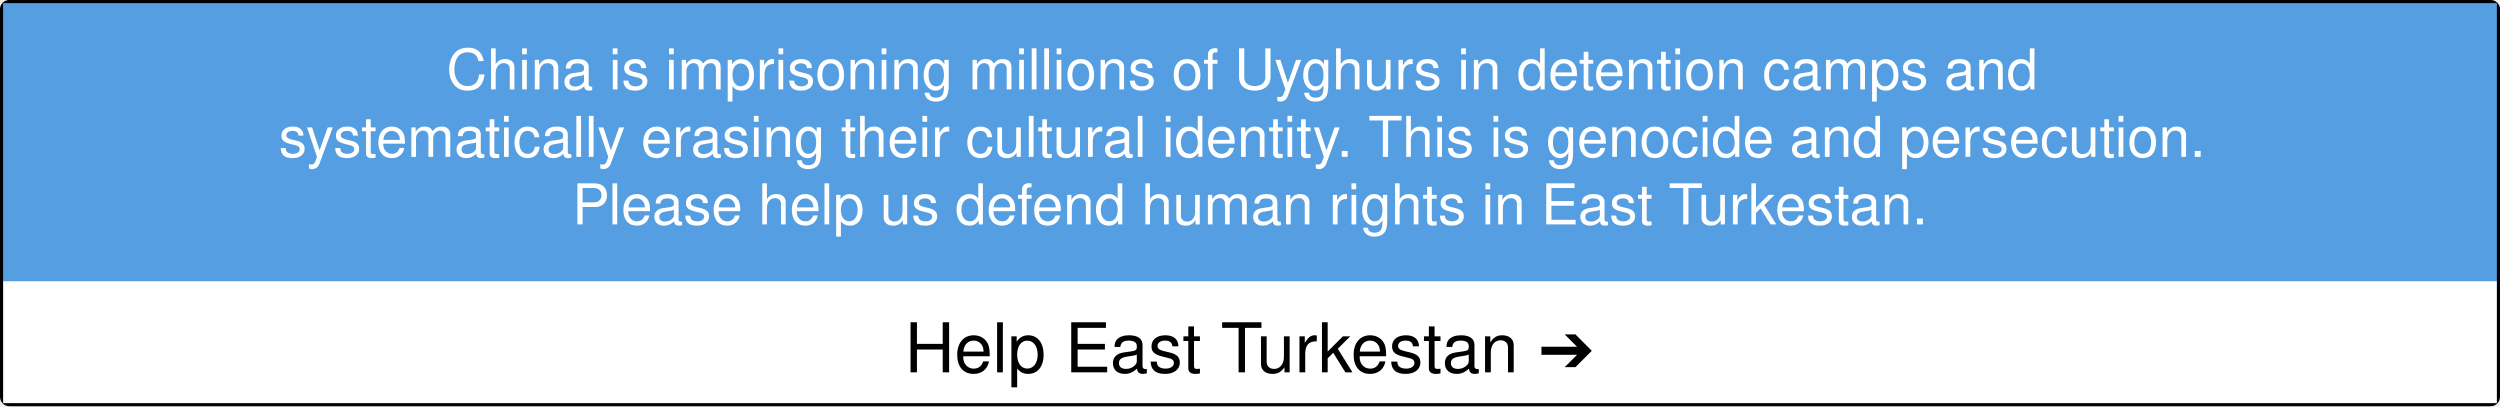
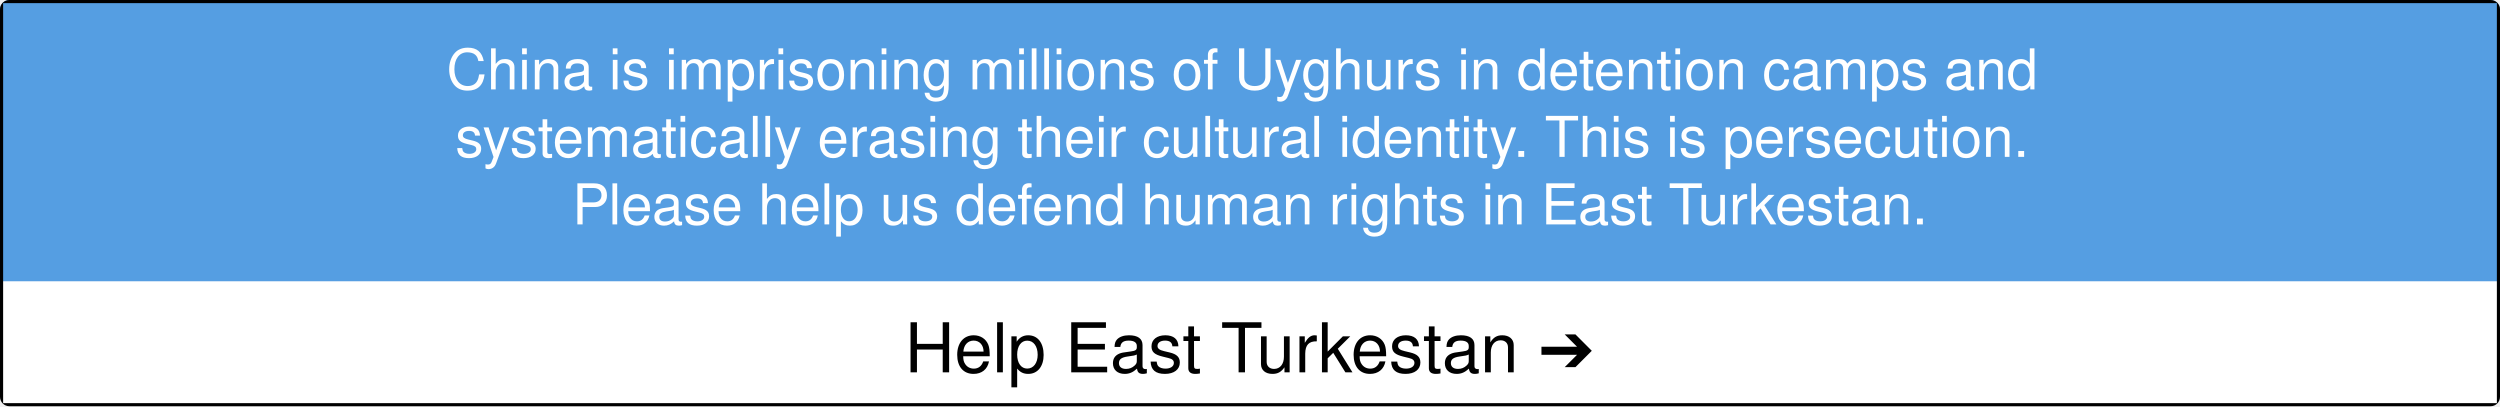
<svg xmlns="http://www.w3.org/2000/svg" viewBox="0 0 800 130">
  <style>
    @namespace svg url(http://www.w3.org/2000/svg);

    svg {
      font-family: Helvetica, Arial, sans-serif;
      text-rendering: geometricPrecision;
    }
    svg|a:link, svg|a:visited {
      cursor: pointer;
    }
    .message {
      fill: white;
      font-size: 18px;
    }
    .call {
      fill: black;
      font-size: 22px;
    }
    .flag-blue {
      fill: #559ee2;
    }
    .flag-white {
      fill: #ffffff;
    }
  </style>
  <defs>
    <clipPath id="round-corners">
      <rect width="100%" height="100%" rx="3" />
    </clipPath>
  </defs>
  <a href="https://frext.github.io/StandWithUyghurs">
    <g clip-path="url(#round-corners)">
      <rect x="0" y="0" width="100%" height="100%" class="flag-white" />
      <rect x="0" y="0" width="100%" height="90px" class="flag-blue" />
    </g>
    <text x="50%" y="25" class="message" text-anchor="middle">
      <tspan x="50%" dy="0.2em">China is imprisoning millions of Uyghurs in detention camps and</tspan>
-       <tspan x="50%" dy="1.2em">systematically erasing their cultural identity. This is genocide and persecution.</tspan>
+       <tspan x="50%" dy="1.2em">systematically erasing their cultural identity. This is persecution.</tspan>
      <tspan x="50%" dy="1.2em">Please help us defend human rights in East Turkestan.</tspan>
    </text>
    <text x="50%" y="86%" dominant-baseline="middle" text-anchor="middle" class="call">
      Help East Turkestan ➔
    </text>
    <rect x="0" y="0" width="100%" height="100%" fill="none" stroke="black" stroke-width="2" clip-path="url(#round-corners)" />
  </a>
</svg>
